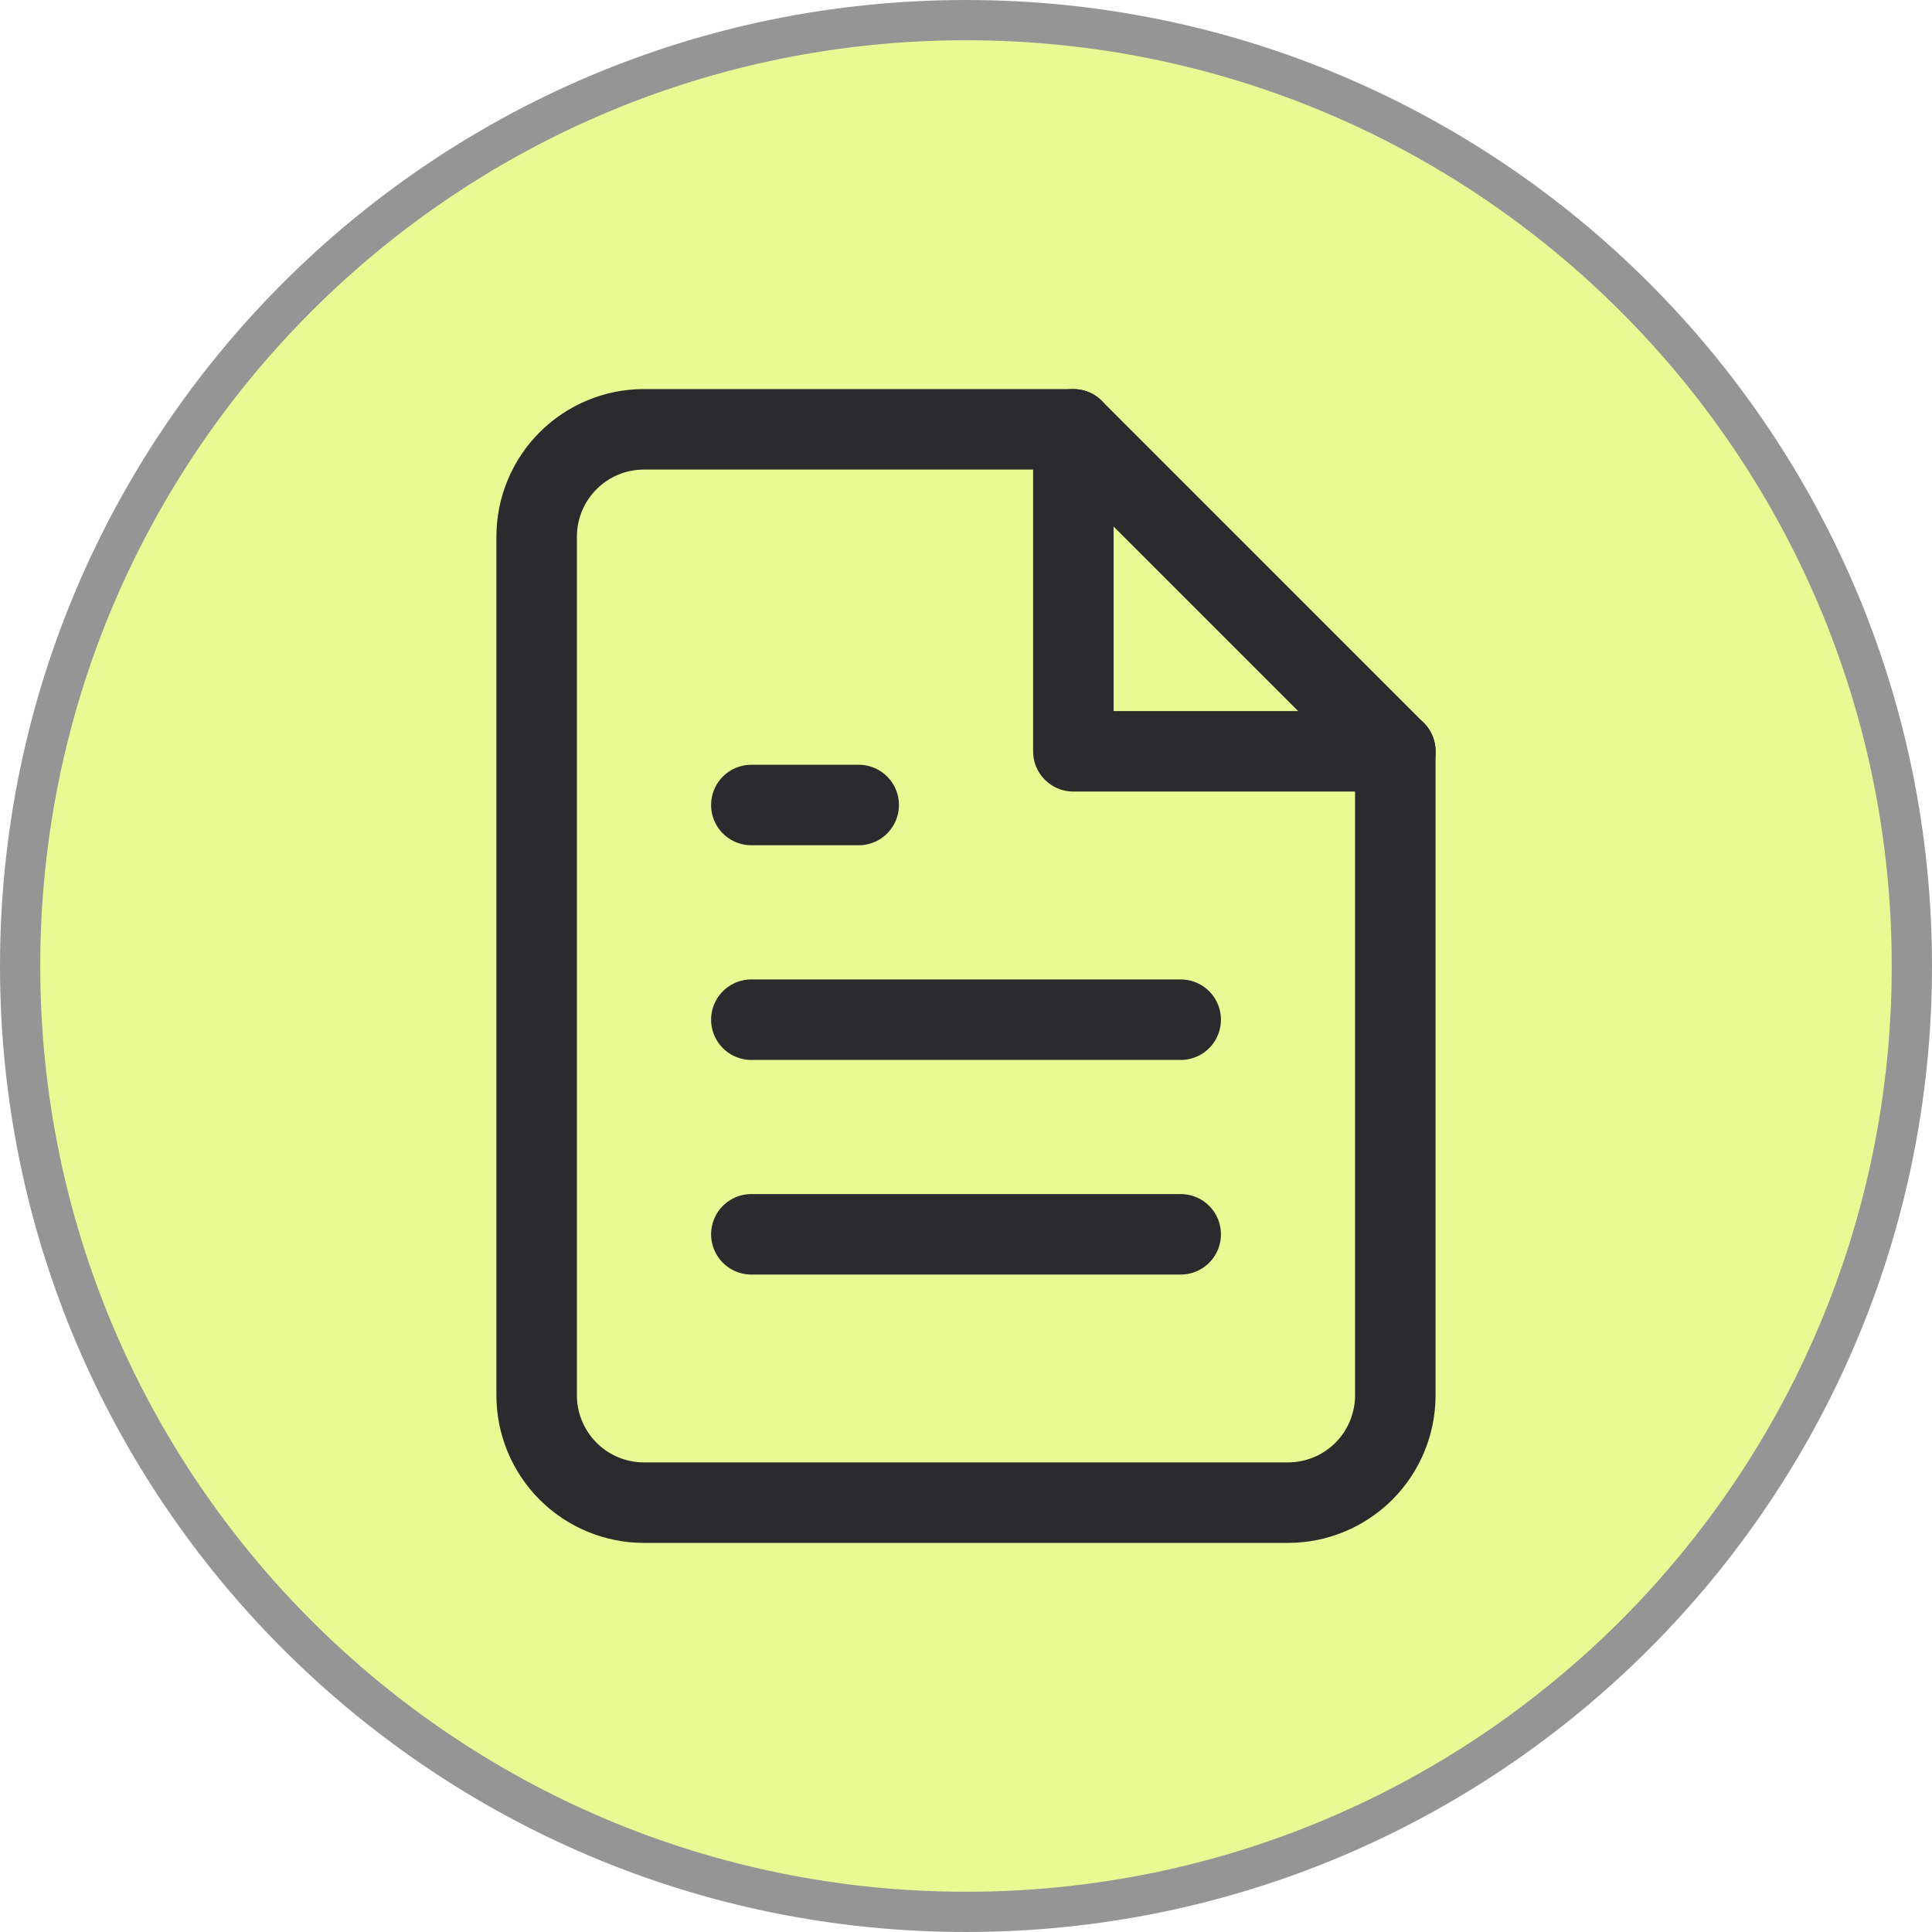
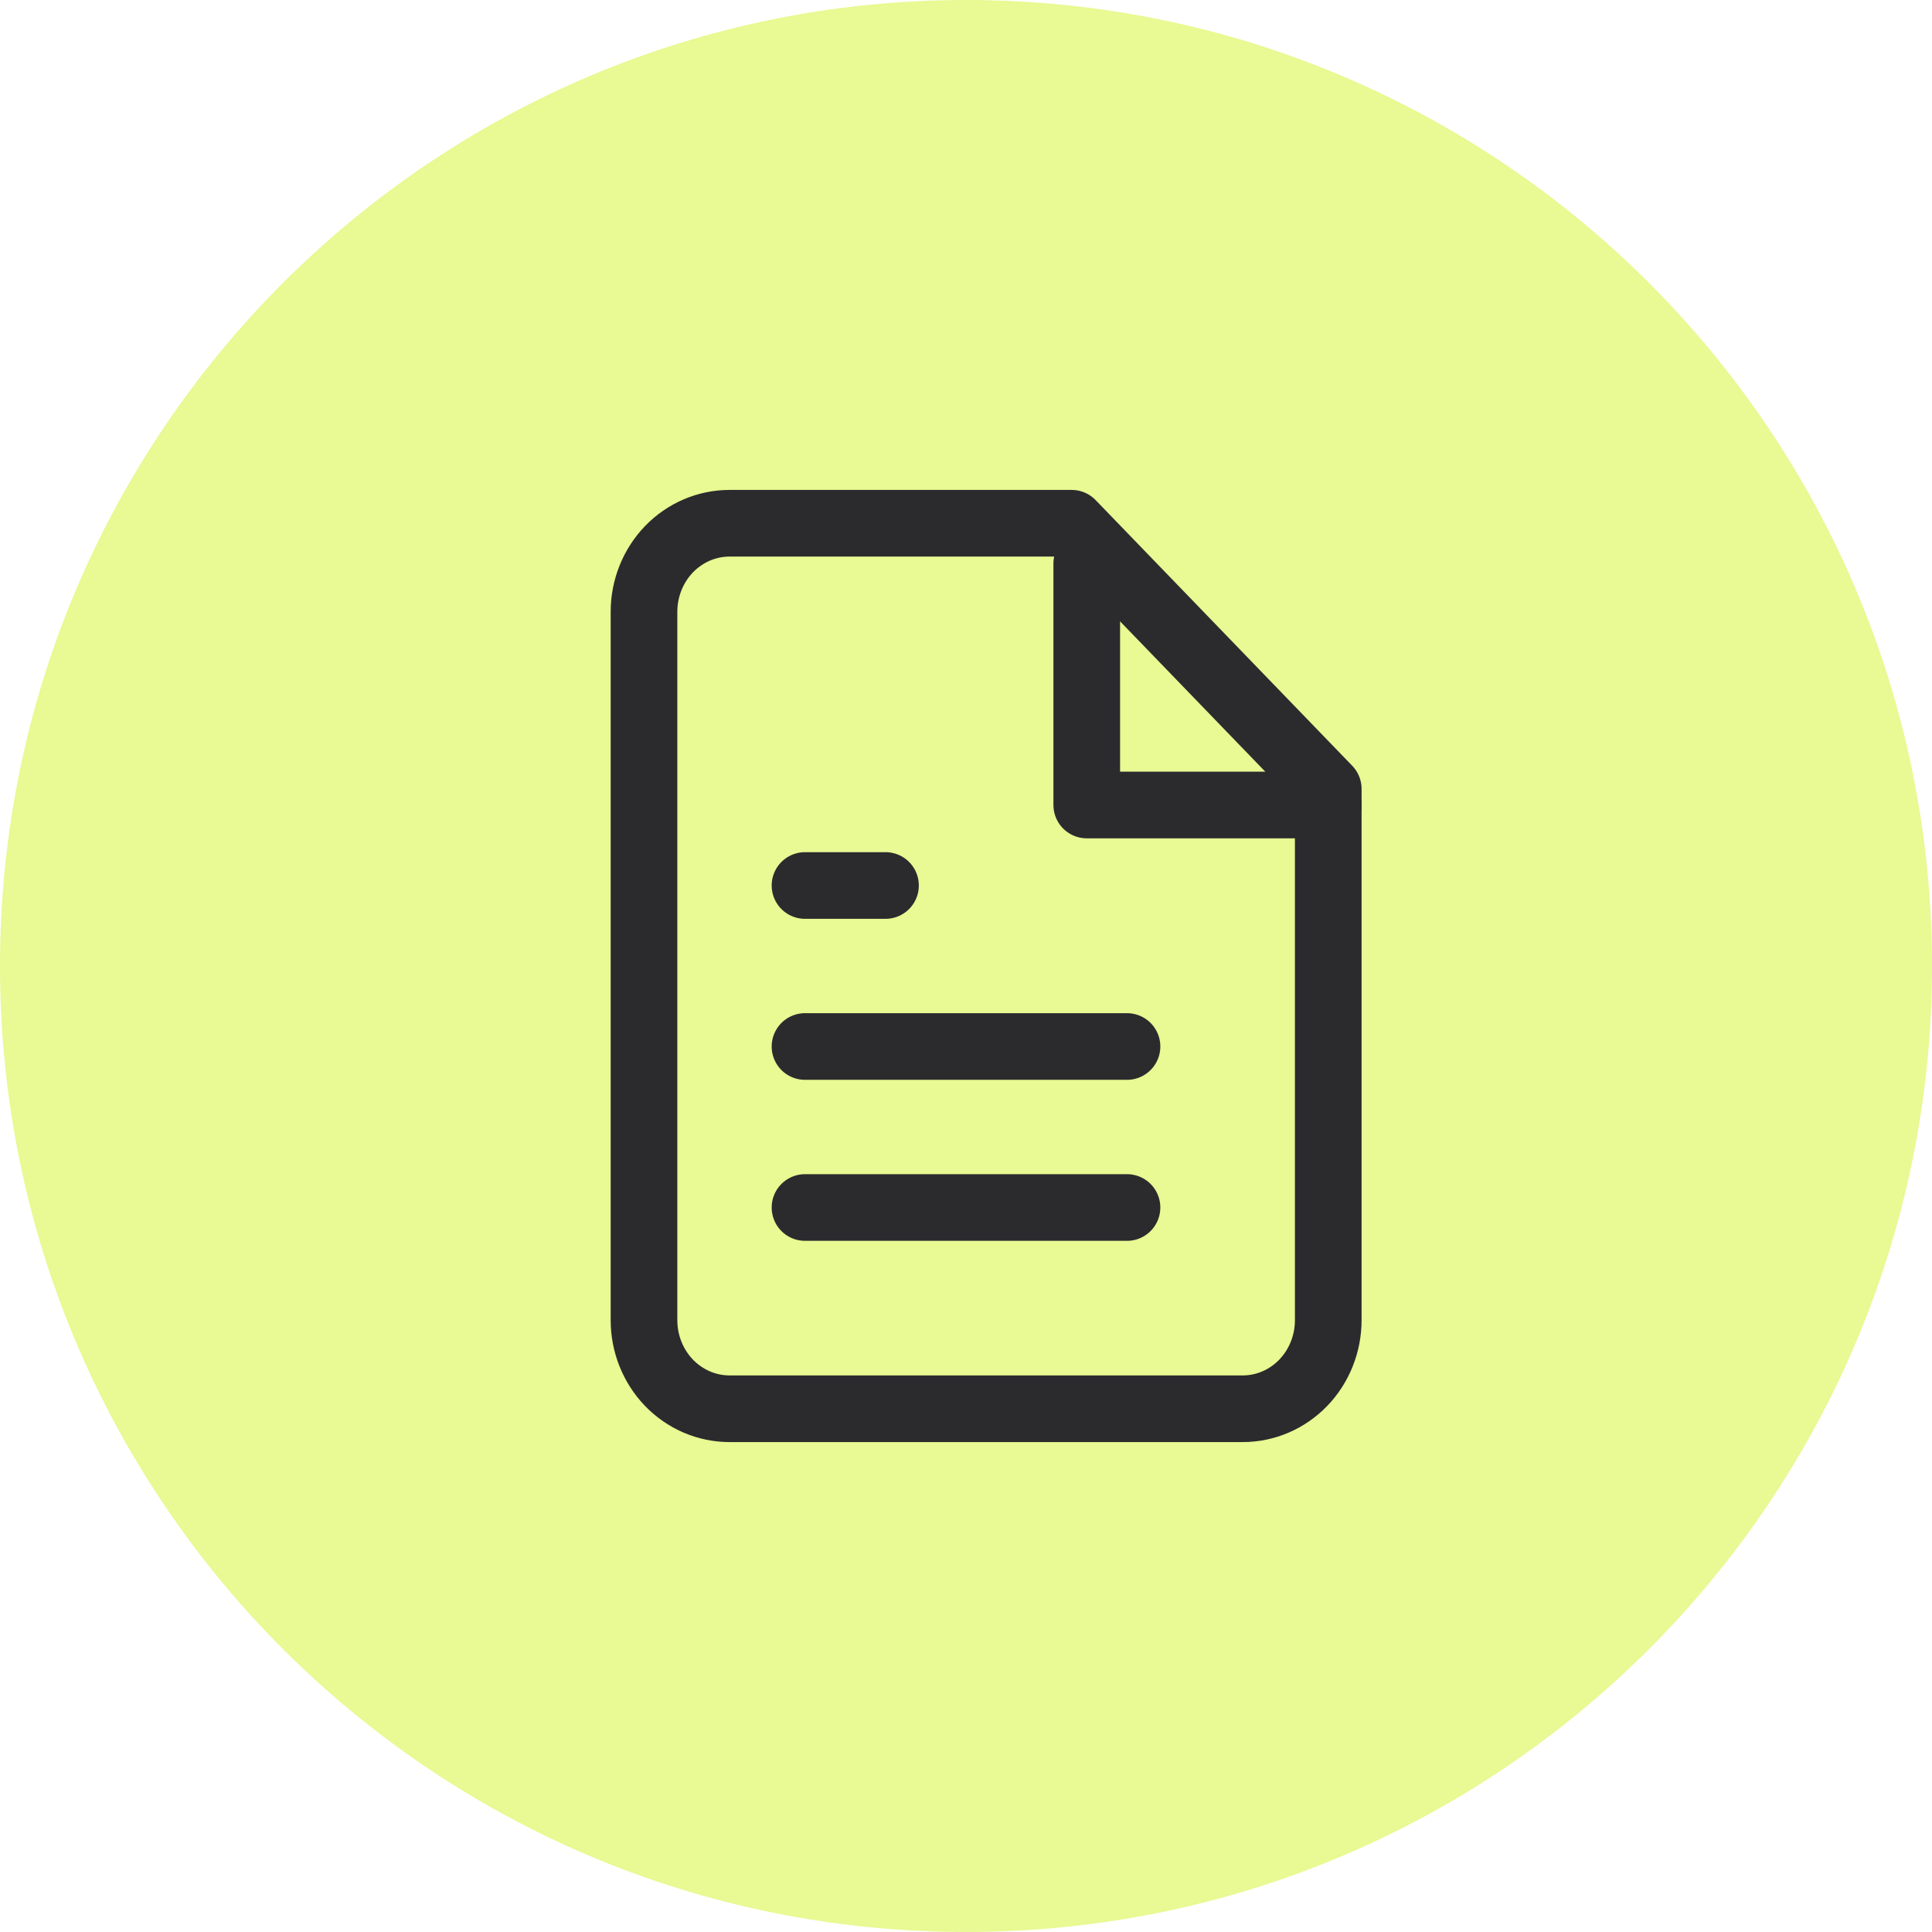
<svg xmlns="http://www.w3.org/2000/svg" width="48" height="48" viewBox="0 0 48 48" fill="none">
-   <rect x="0.5" y="0.5" width="47" height="47" rx="23.5" fill="#E9F993" />
-   <path d="M21.334 20H20H18.667" stroke="#2B2B2E" stroke-width="2" stroke-linecap="round" stroke-linejoin="round" />
-   <path d="M29.334 30.666H18.667" stroke="#2B2B2E" stroke-width="2" stroke-linecap="round" stroke-linejoin="round" />
-   <path d="M29.334 25.334H18.667" stroke="#2B2B2E" stroke-width="2" stroke-linecap="round" stroke-linejoin="round" />
-   <path d="M26.667 10.666V18.666H34.667" stroke="#2B2B2E" stroke-width="2" stroke-linecap="round" stroke-linejoin="round" />
-   <path d="M26.666 10.666H16C15.292 10.666 14.614 10.947 14.114 11.447C13.614 11.947 13.333 12.625 13.333 13.333V34.666C13.333 35.373 13.614 36.051 14.114 36.552C14.614 37.052 15.292 37.333 16 37.333H32C32.707 37.333 33.385 37.052 33.885 36.552C34.385 36.051 34.666 35.373 34.666 34.666V18.666L26.666 10.666Z" stroke="#2B2B2E" stroke-width="2" stroke-linecap="round" stroke-linejoin="round" />
-   <rect x="0.5" y="0.5" width="47" height="47" rx="23.5" stroke="#959596" />
+   <rect width="48" height="48" rx="24" fill="#E9F993" />
+   <path d="M22 22H21H20" stroke="#2B2B2E" stroke-width="1.656" stroke-linecap="round" stroke-linejoin="round" />
+   <path d="M28 30H20" stroke="#2B2B2E" stroke-width="1.656" stroke-linecap="round" stroke-linejoin="round" />
+   <path d="M28 26H20" stroke="#2B2B2E" stroke-width="1.656" stroke-linecap="round" stroke-linejoin="round" />
+   <path d="M27 14V20H33" stroke="#2B2B2E" stroke-width="1.656" stroke-linecap="round" stroke-linejoin="round" />
+   <path d="M26.625 13H18.125C17.561 13 17.021 13.232 16.622 13.644C16.224 14.057 16 14.617 16 15.2V32.8C16 33.383 16.224 33.943 16.622 34.356C17.021 34.768 17.561 35 18.125 35H30.875C31.439 35 31.979 34.768 32.378 34.356C32.776 33.943 33 33.383 33 32.8V19.6L26.625 13Z" stroke="#2B2B2E" stroke-width="1.656" stroke-linecap="round" stroke-linejoin="round" />
</svg>
